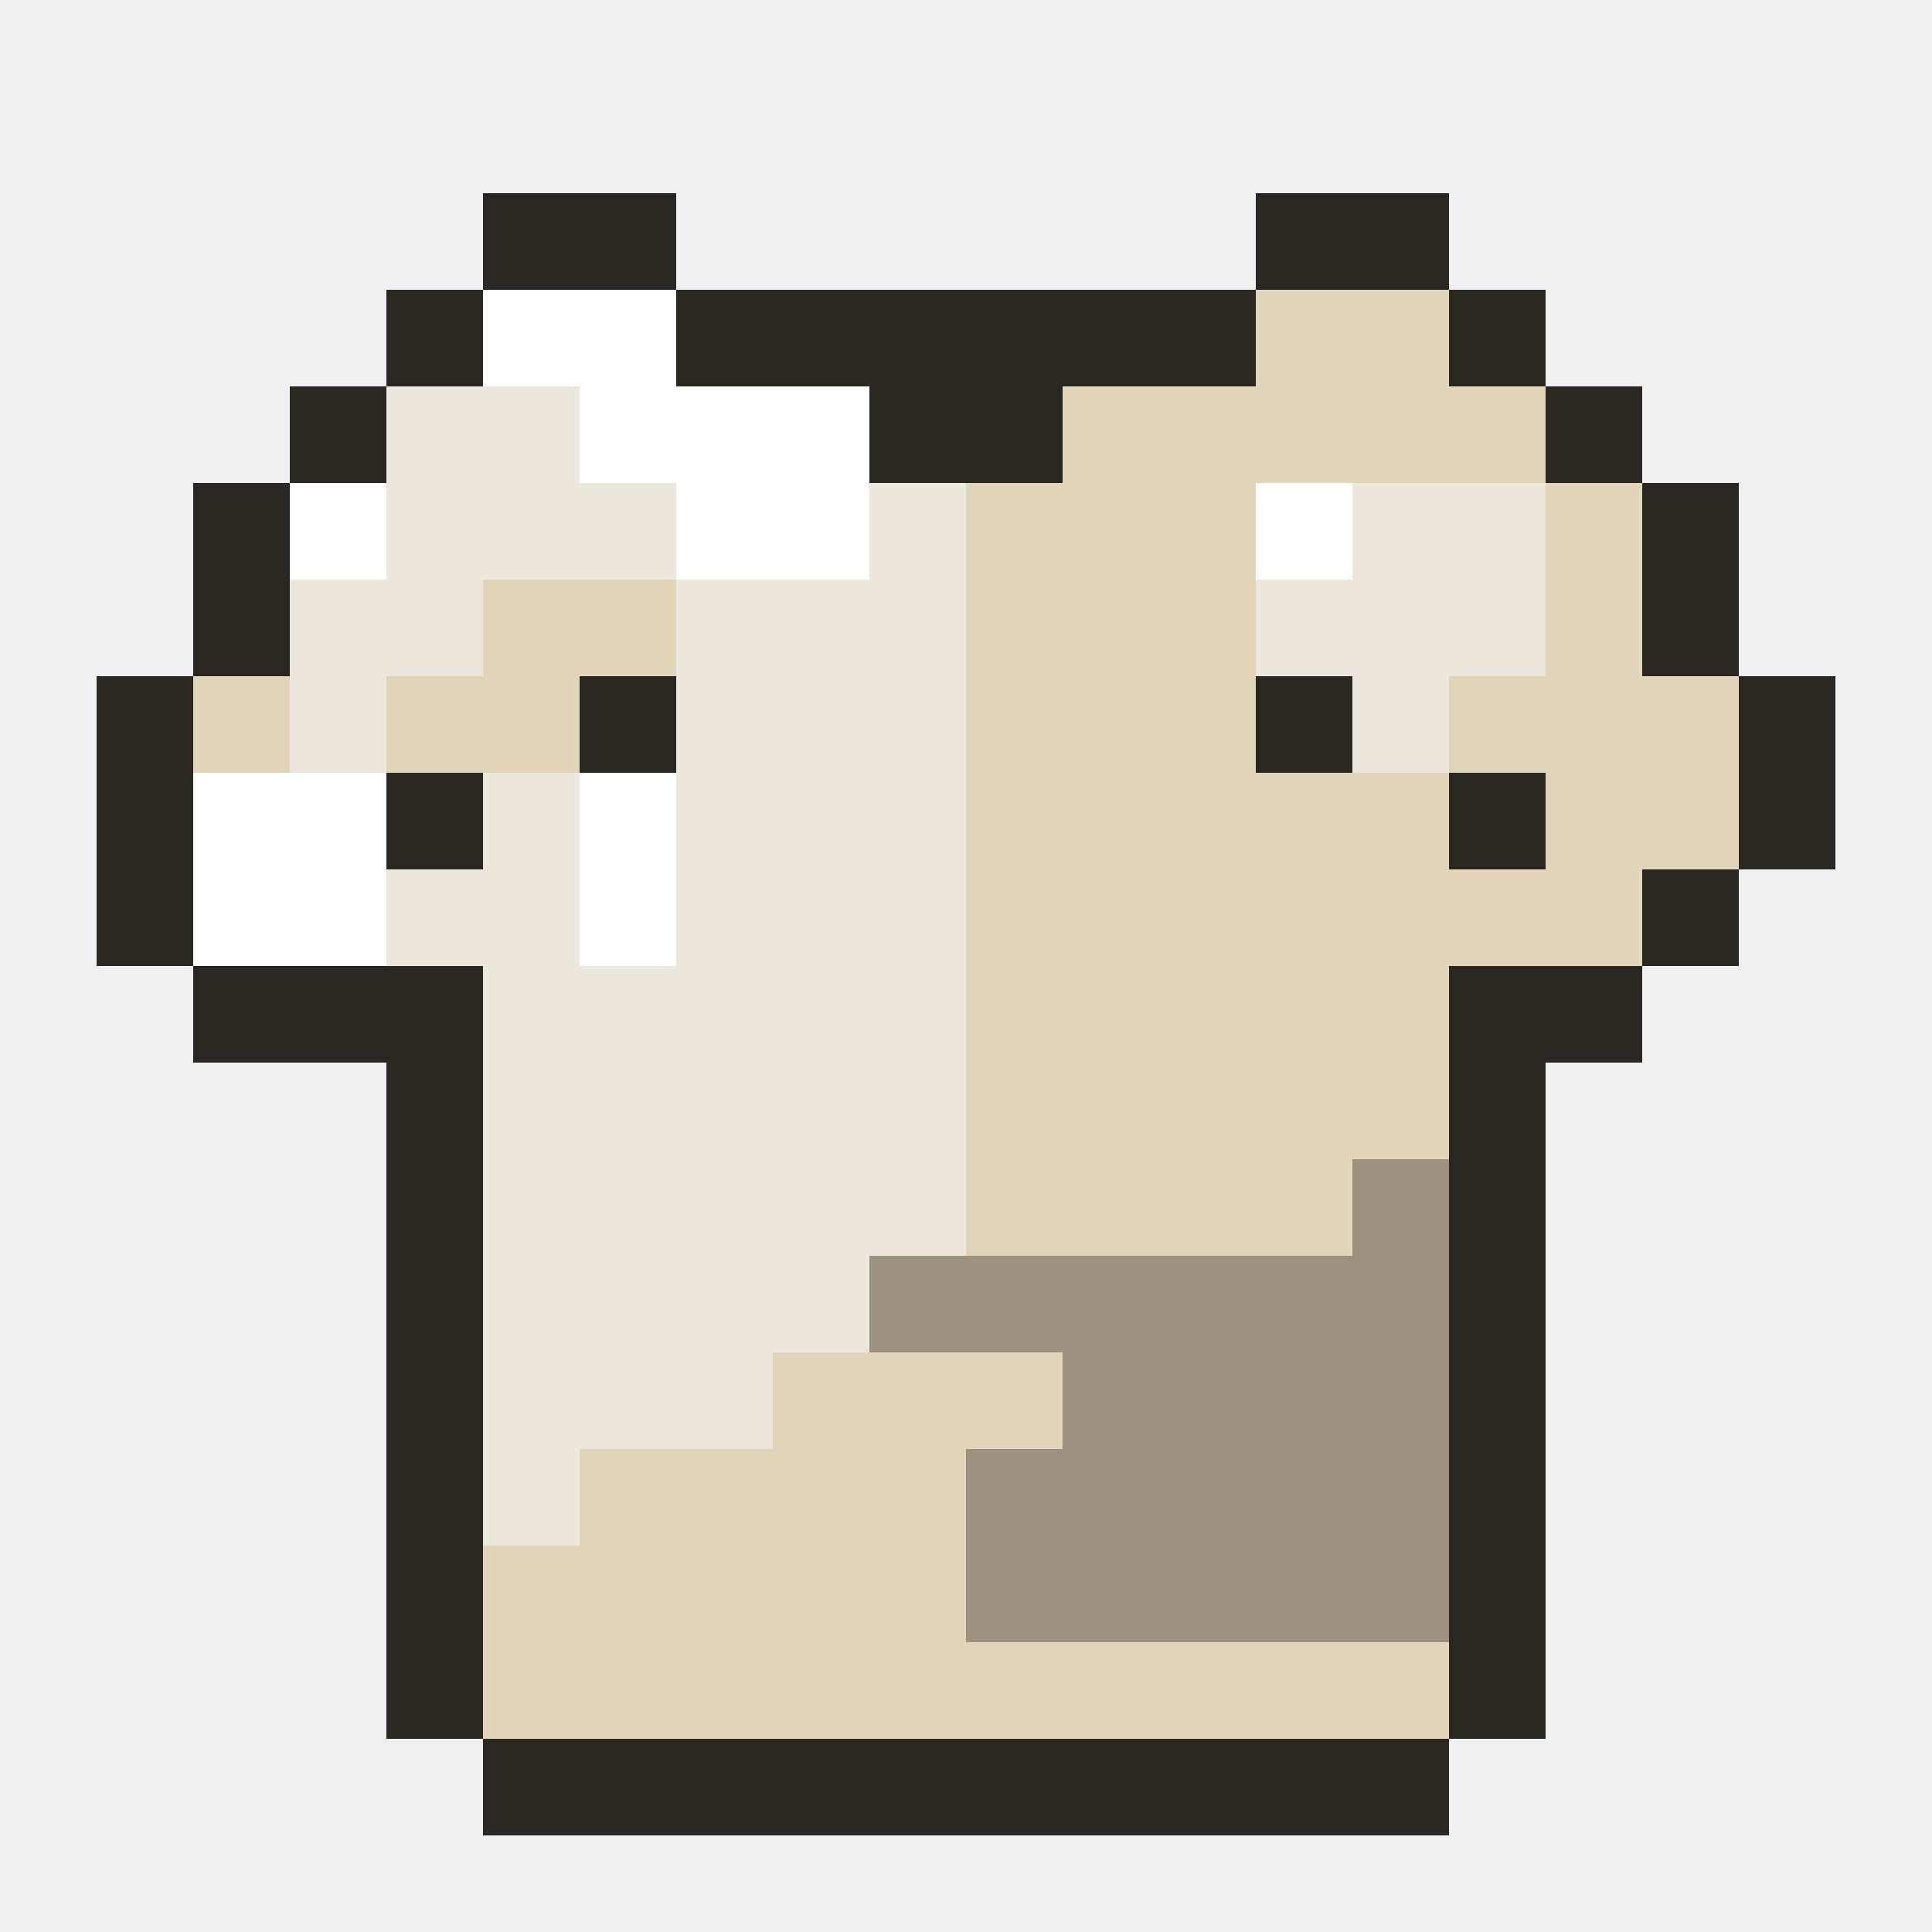
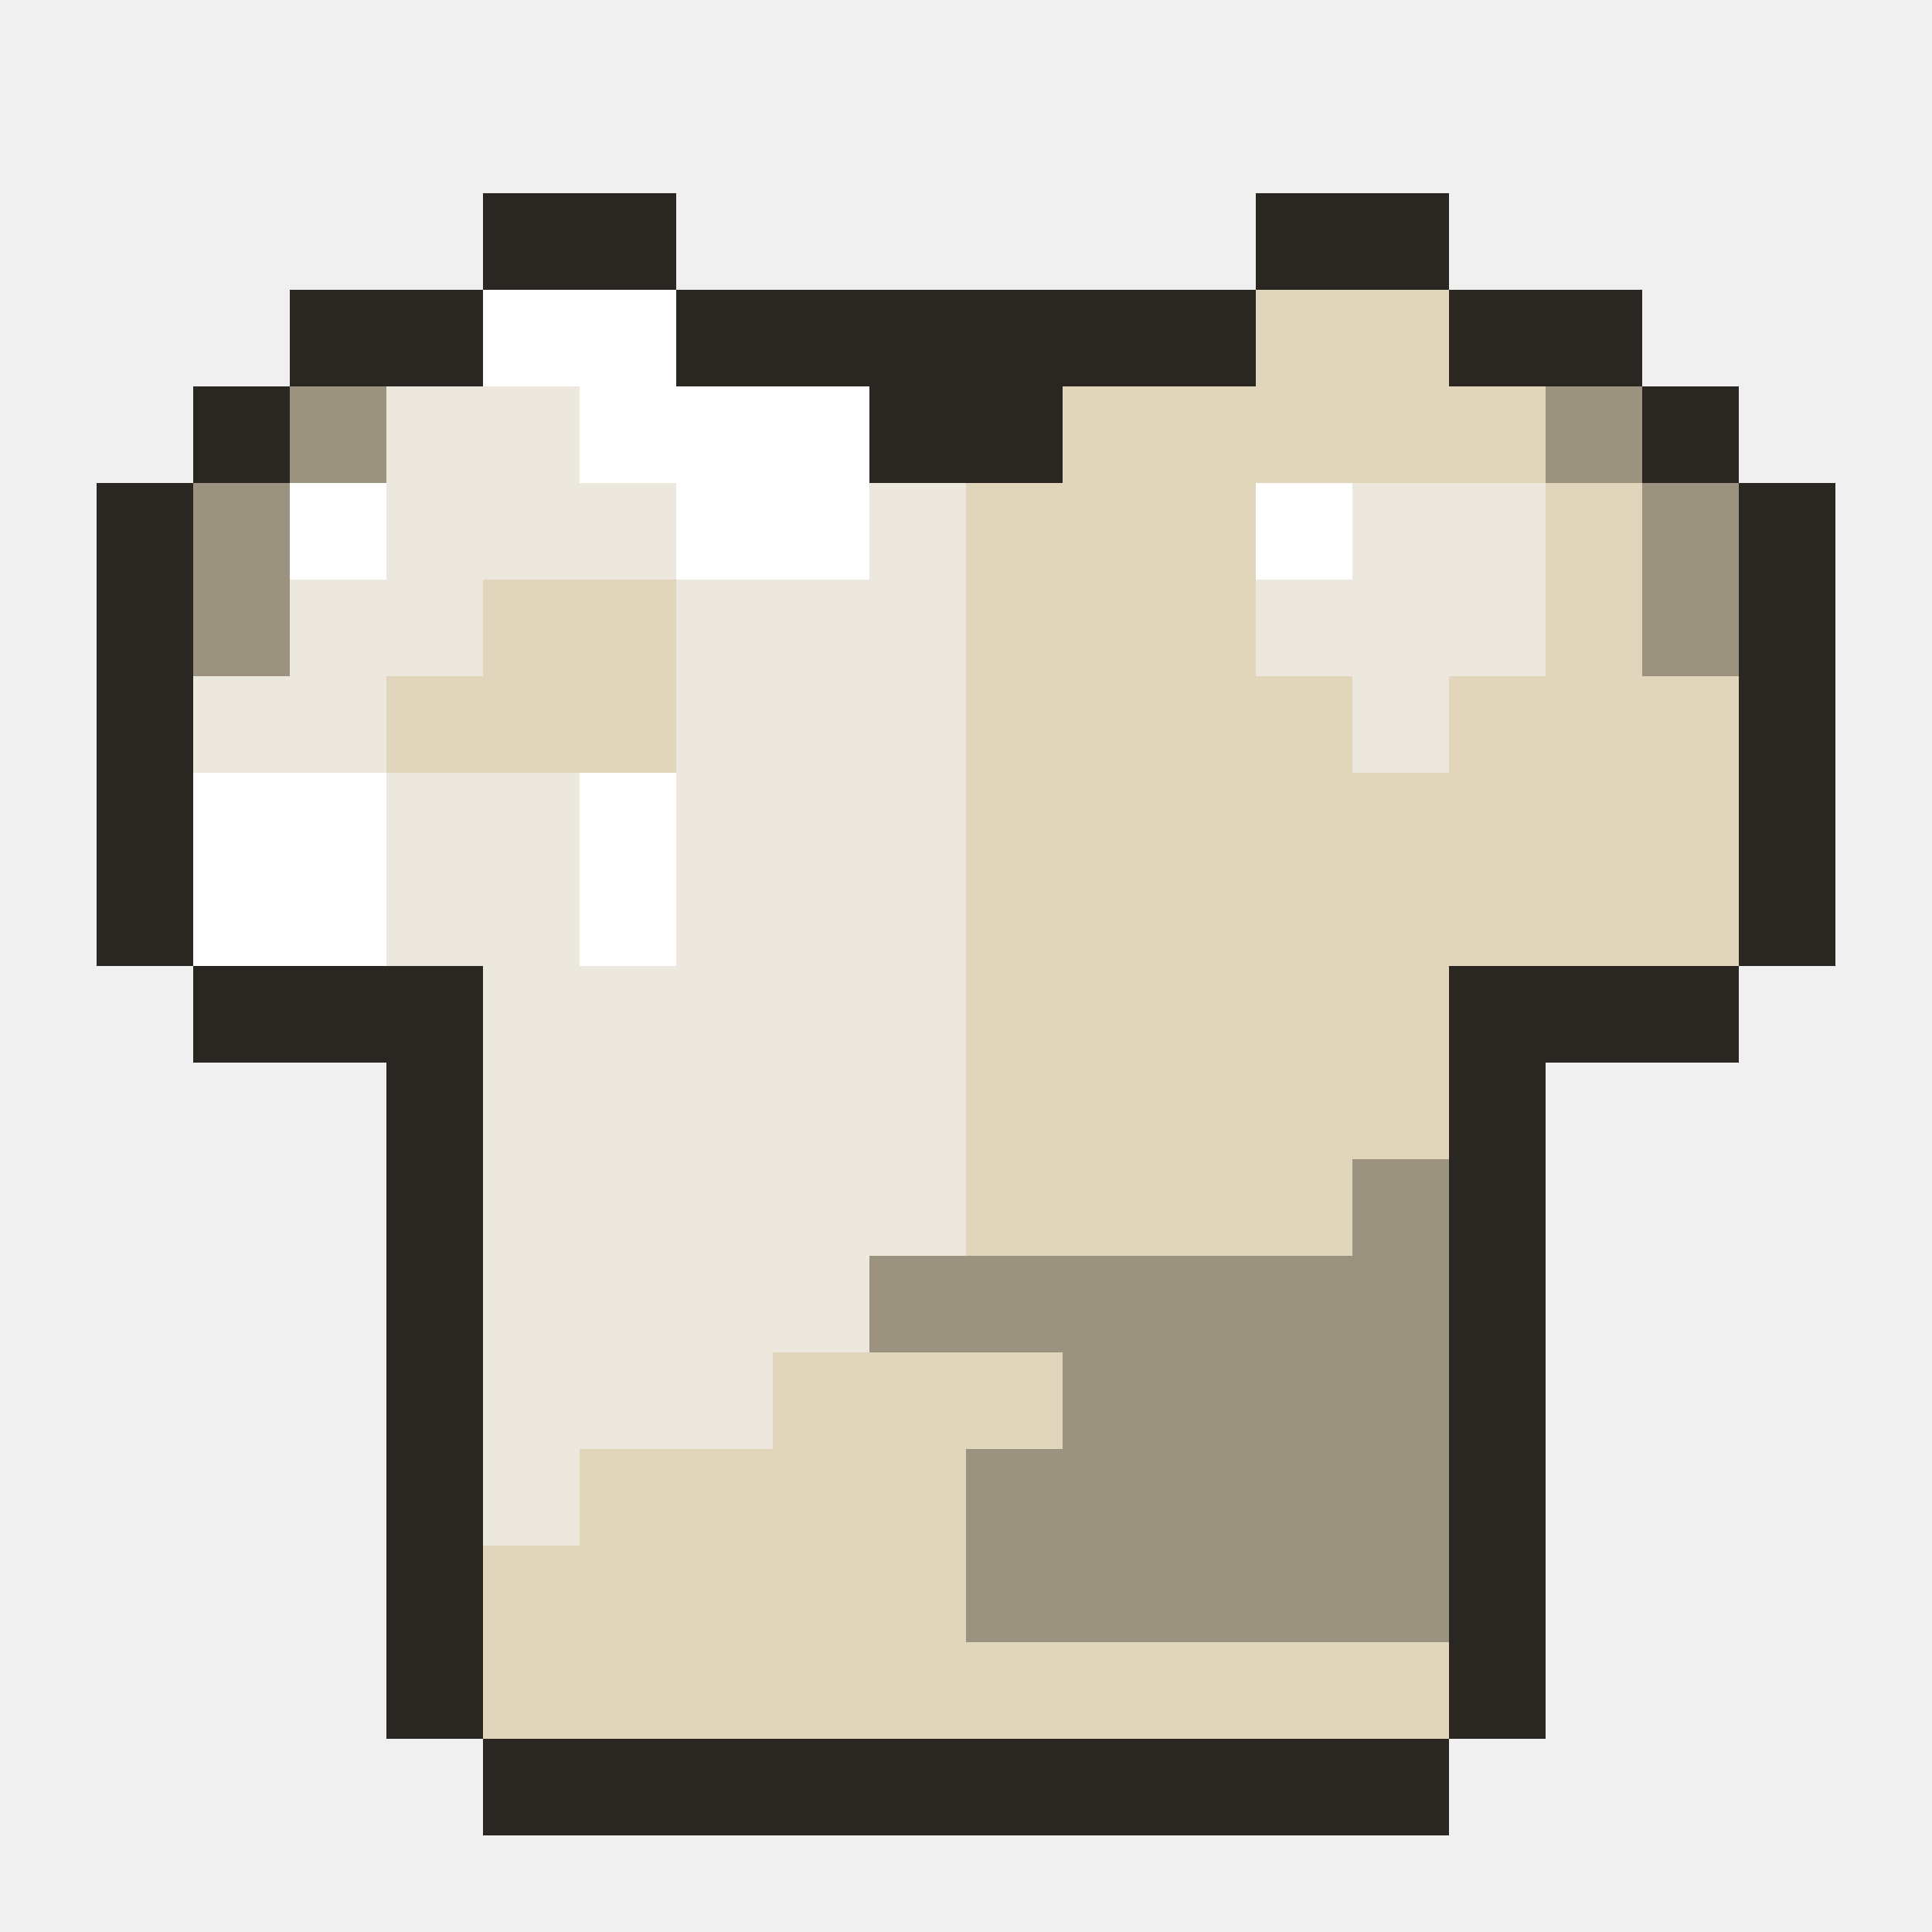
<svg xmlns="http://www.w3.org/2000/svg" viewBox="0 0 20 20" shape-rendering="crispEdges">
-   <path fill="#2a2622" d="M5 2h2v1h-2zM13 2h2v1h-2zM4 3h1v1h-1zM7 3h6v1h-6zM15 3h1v1h-1zM3 4h1v1h-1zM9 4h2v1h-2zM16 4h1v1h-1zM2 5h1v1h-1zM17 5h1v1h-1zM2 6h1v1h-1zM17 6h1v1h-1zM1 7h1v1h-1zM6 7h1v1h-1zM13 7h1v1h-1zM18 7h1v1h-1zM1 8h1v1h-1zM4 8h1v1h-1zM15 8h1v1h-1zM18 8h1v1h-1zM1 9h1v1h-1zM17 9h1v1h-1zM2 10h3v1h-3zM15 10h2v1h-2zM4 11h1v1h-1zM15 11h1v1h-1zM4 12h1v1h-1zM15 12h1v1h-1zM4 13h1v1h-1zM15 13h1v1h-1zM4 14h1v1h-1zM15 14h1v1h-1zM4 15h1v1h-1zM15 15h1v1h-1zM4 16h1v1h-1zM15 16h1v1h-1zM4 17h1v1h-1zM15 17h1v1h-1zM5 18h10v1h-10z" />
+   <path fill="#2a2622" d="M5 2h2v1h-2zM13 2h2v1h-2zM3 3h2v1h-2zM7 3h6v1h-6zM15 3h2v1h-2zM2 4h1v1h-1zM9 4h2v1h-2zM17 4h1v1h-1zM1 5h1v1h-1zM18 5h1v1h-1zM1 6h1v1h-1zM18 6h1v1h-1zM1 7h1v1h-1zM18 7h1v1h-1zM1 8h1v1h-1zM18 8h1v1h-1zM1 9h1v1h-1zM18 9h1v1h-1zM2 10h3v1h-3zM15 10h3v1h-3zM4 11h1v1h-1zM15 11h1v1h-1zM4 12h1v1h-1zM15 12h1v1h-1zM4 13h1v1h-1zM15 13h1v1h-1zM4 14h1v1h-1zM15 14h1v1h-1zM4 15h1v1h-1zM15 15h1v1h-1zM4 16h1v1h-1zM15 16h1v1h-1zM4 17h1v1h-1zM15 17h1v1h-1zM5 18h10v1h-10z" />
  <path fill="#ffffff" d="M5 3h2v1h-2zM6 4h3v1h-3zM3 5h1v1h-1zM7 5h2v1h-2zM13 5h1v1h-1zM2 8h2v1h-2zM6 8h1v1h-1zM2 9h2v1h-2zM6 9h1v1h-1z" />
-   <path fill="#e1d5bc" d="M13 3h2v1h-2zM11 4h5v1h-5zM10 5h3v1h-3zM16 5h1v1h-1zM5 6h2v1h-2zM10 6h3v1h-3zM16 6h1v1h-1zM2 7h1v1h-1zM4 7h2v1h-2zM10 7h3v1h-3zM15 7h3v1h-3zM10 8h5v1h-5zM16 8h2v1h-2zM10 9h7v1h-7zM10 10h5v1h-5zM10 11h5v1h-5zM10 12h4v1h-4zM8 14h3v1h-3zM6 15h4v1h-4zM5 16h5v1h-5zM5 17h10v1h-10z" />
-   <path fill="#ede8de" d="M4 4h2v1h-2zM4 5h3v1h-3zM9 5h1v1h-1zM14 5h2v1h-2zM3 6h2v1h-2zM7 6h3v1h-3zM13 6h3v1h-3zM3 7h1v1h-1zM7 7h3v1h-3zM14 7h1v1h-1zM5 8h1v1h-1zM7 8h3v1h-3zM4 9h2v1h-2zM7 9h3v1h-3zM5 10h5v1h-5zM5 11h5v1h-5zM5 12h5v1h-5zM5 13h4v1h-4zM5 14h3v1h-3zM5 15h1v1h-1z" />
-   <path fill="#9c9280" d="M14 12h1v1h-1zM9 13h6v1h-6zM11 14h4v1h-4zM10 15h5v1h-5zM10 16h5v1h-5z" />
+   <path fill="#e1d5bc" d="M13 3h2v1h-2zM11 4h5v1h-5zM10 5h3v1h-3zM16 5h1v1h-1zM5 6h2v1h-2zM10 6h3v1h-3zM16 6h1v1h-1zM4 7h3v1h-3zM10 7h4v1h-4zM15 7h3v1h-3zM10 8h8v1h-8zM10 9h8v1h-8zM10 10h5v1h-5zM10 11h5v1h-5zM10 12h4v1h-4zM8 14h3v1h-3zM6 15h4v1h-4zM5 16h5v1h-5zM5 17h10v1h-10z" />
+   <path fill="#9c9280" d="M3 4h1v1h-1zM16 4h1v1h-1zM2 5h1v1h-1zM17 5h1v1h-1zM2 6h1v1h-1zM17 6h1v1h-1zM14 12h1v1h-1zM9 13h6v1h-6zM11 14h4v1h-4zM10 15h5v1h-5zM10 16h5v1h-5z" />
+   <path fill="#ede8de" d="M4 4h2v1h-2zM4 5h3v1h-3zM9 5h1v1h-1zM14 5h2v1h-2zM3 6h2v1h-2zM7 6h3v1h-3zM13 6h3v1h-3zM2 7h2v1h-2zM7 7h3v1h-3zM14 7h1v1h-1zM4 8h2v1h-2zM7 8h3v1h-3zM4 9h2v1h-2zM7 9h3v1h-3zM5 10h5v1h-5zM5 11h5v1h-5zM5 12h5v1h-5zM5 13h4v1h-4zM5 14h3v1h-3zM5 15h1v1h-1z" />
</svg>
